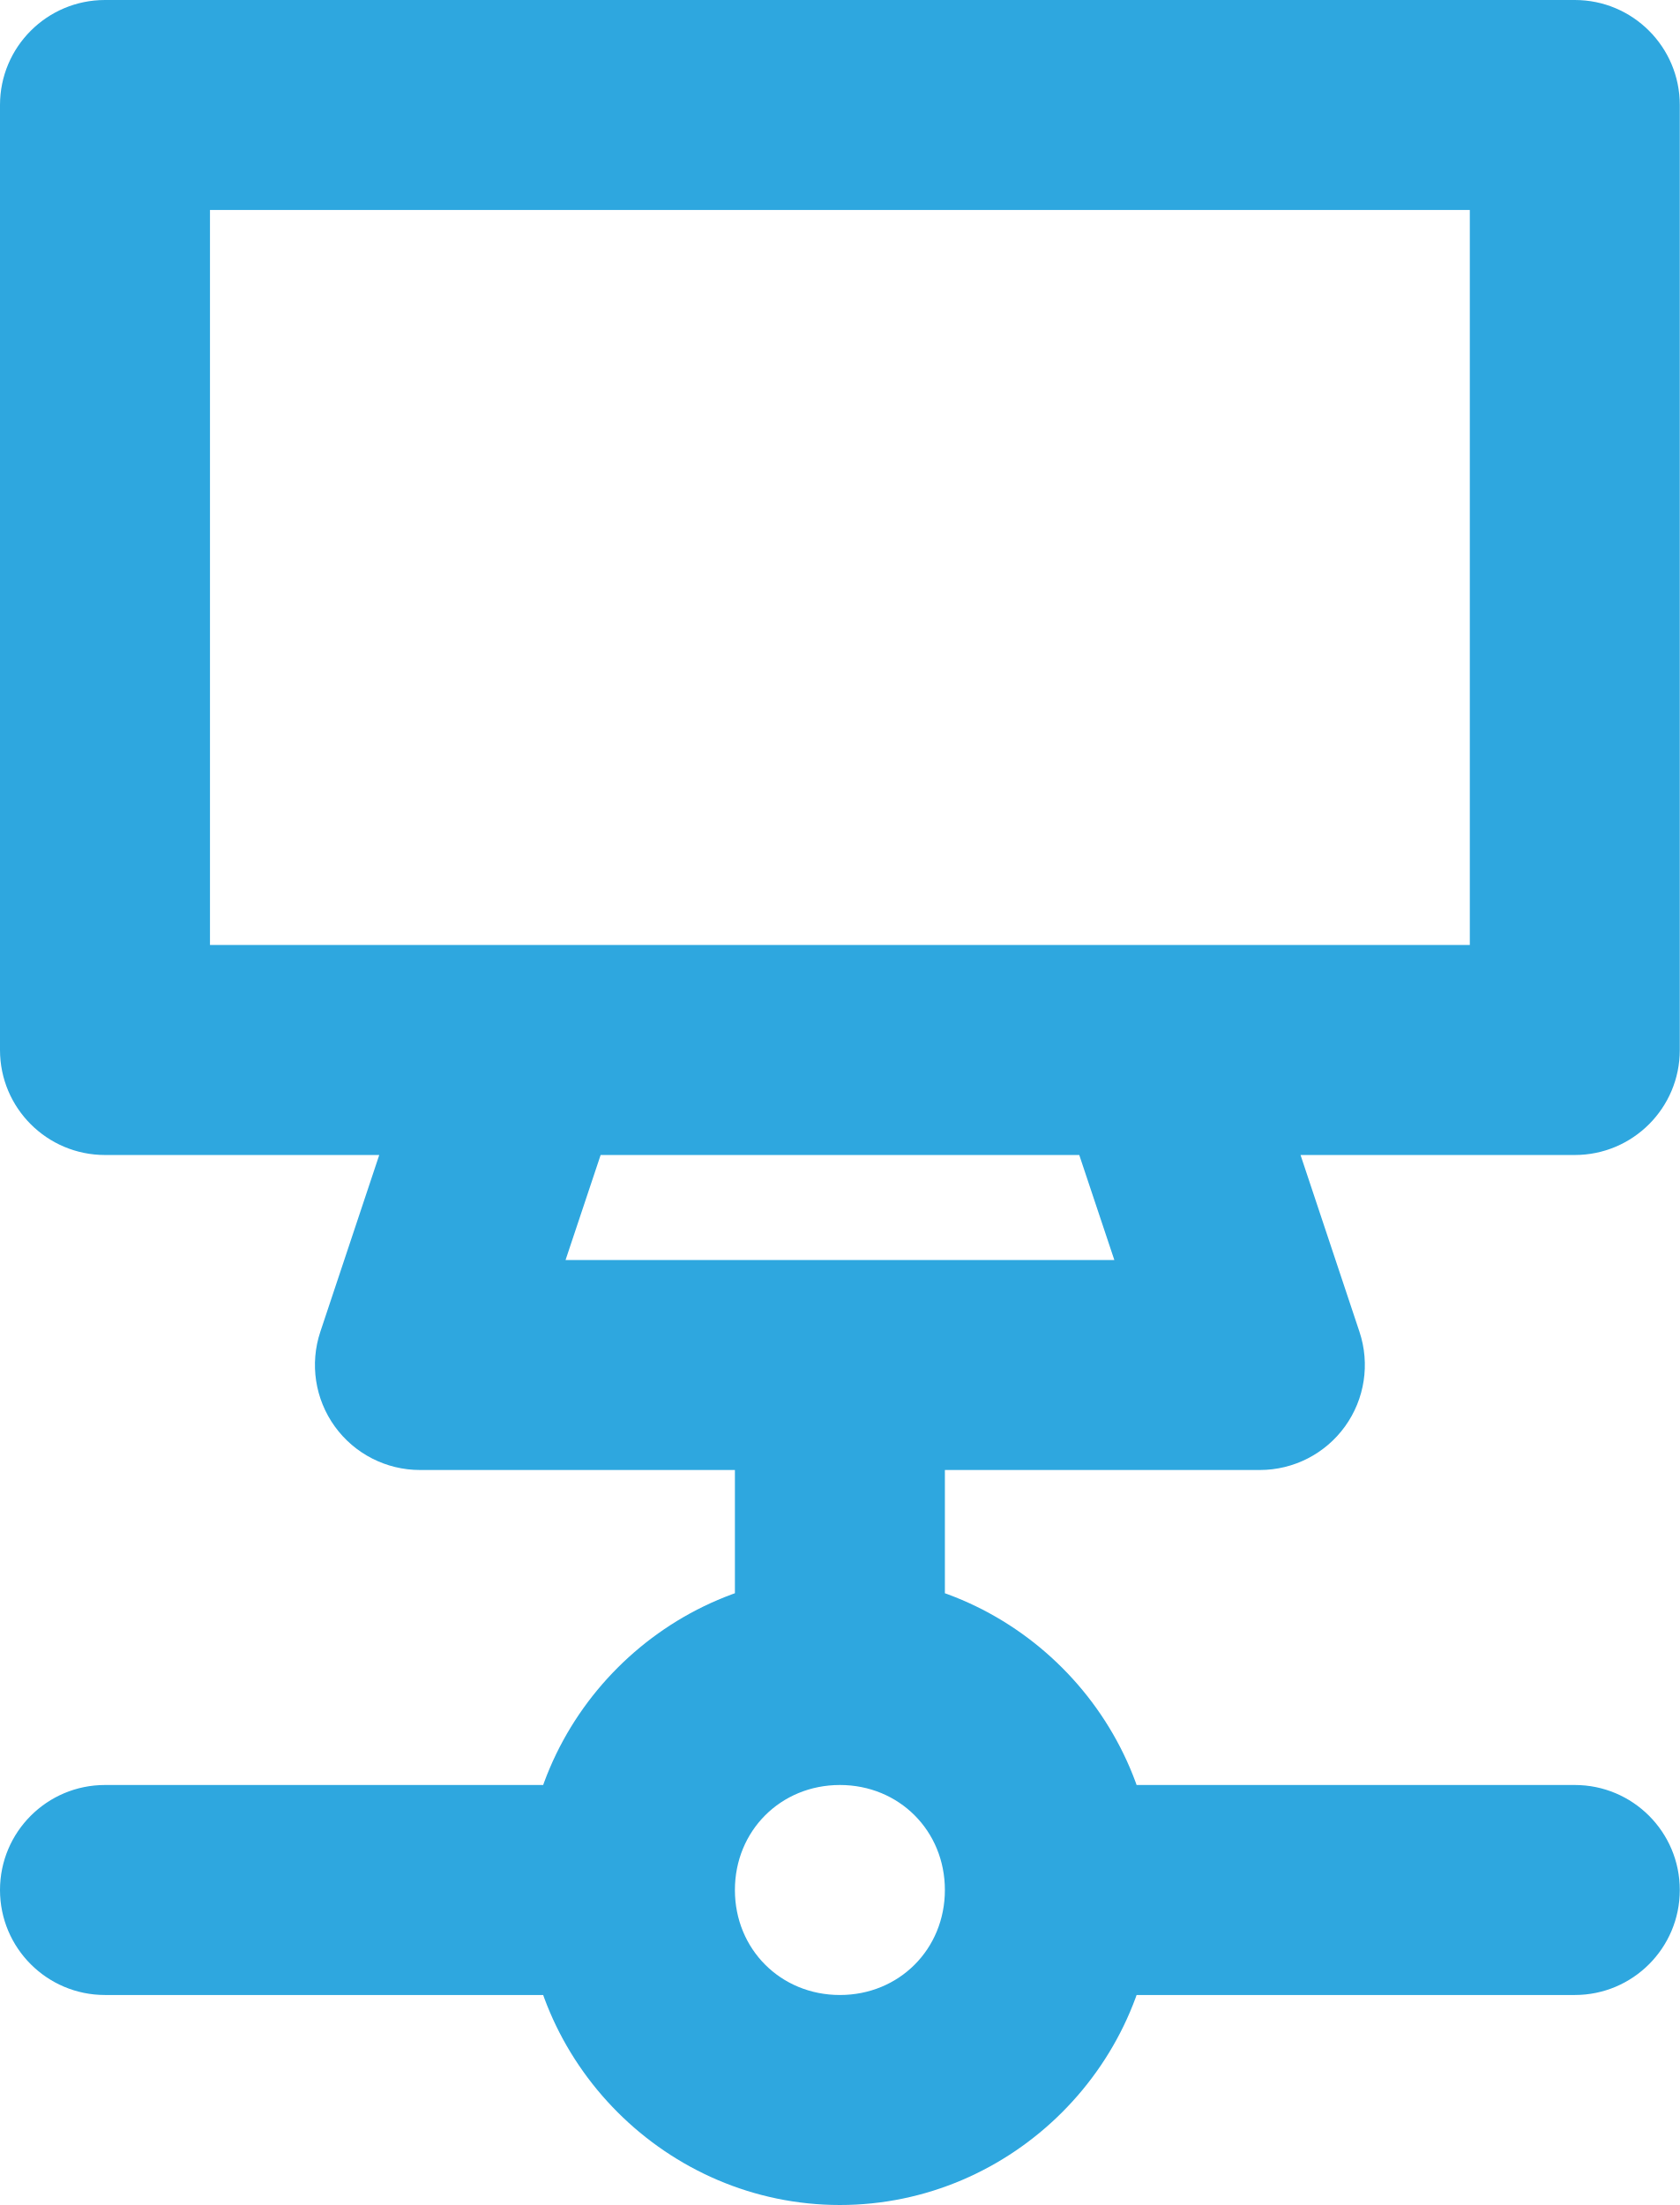
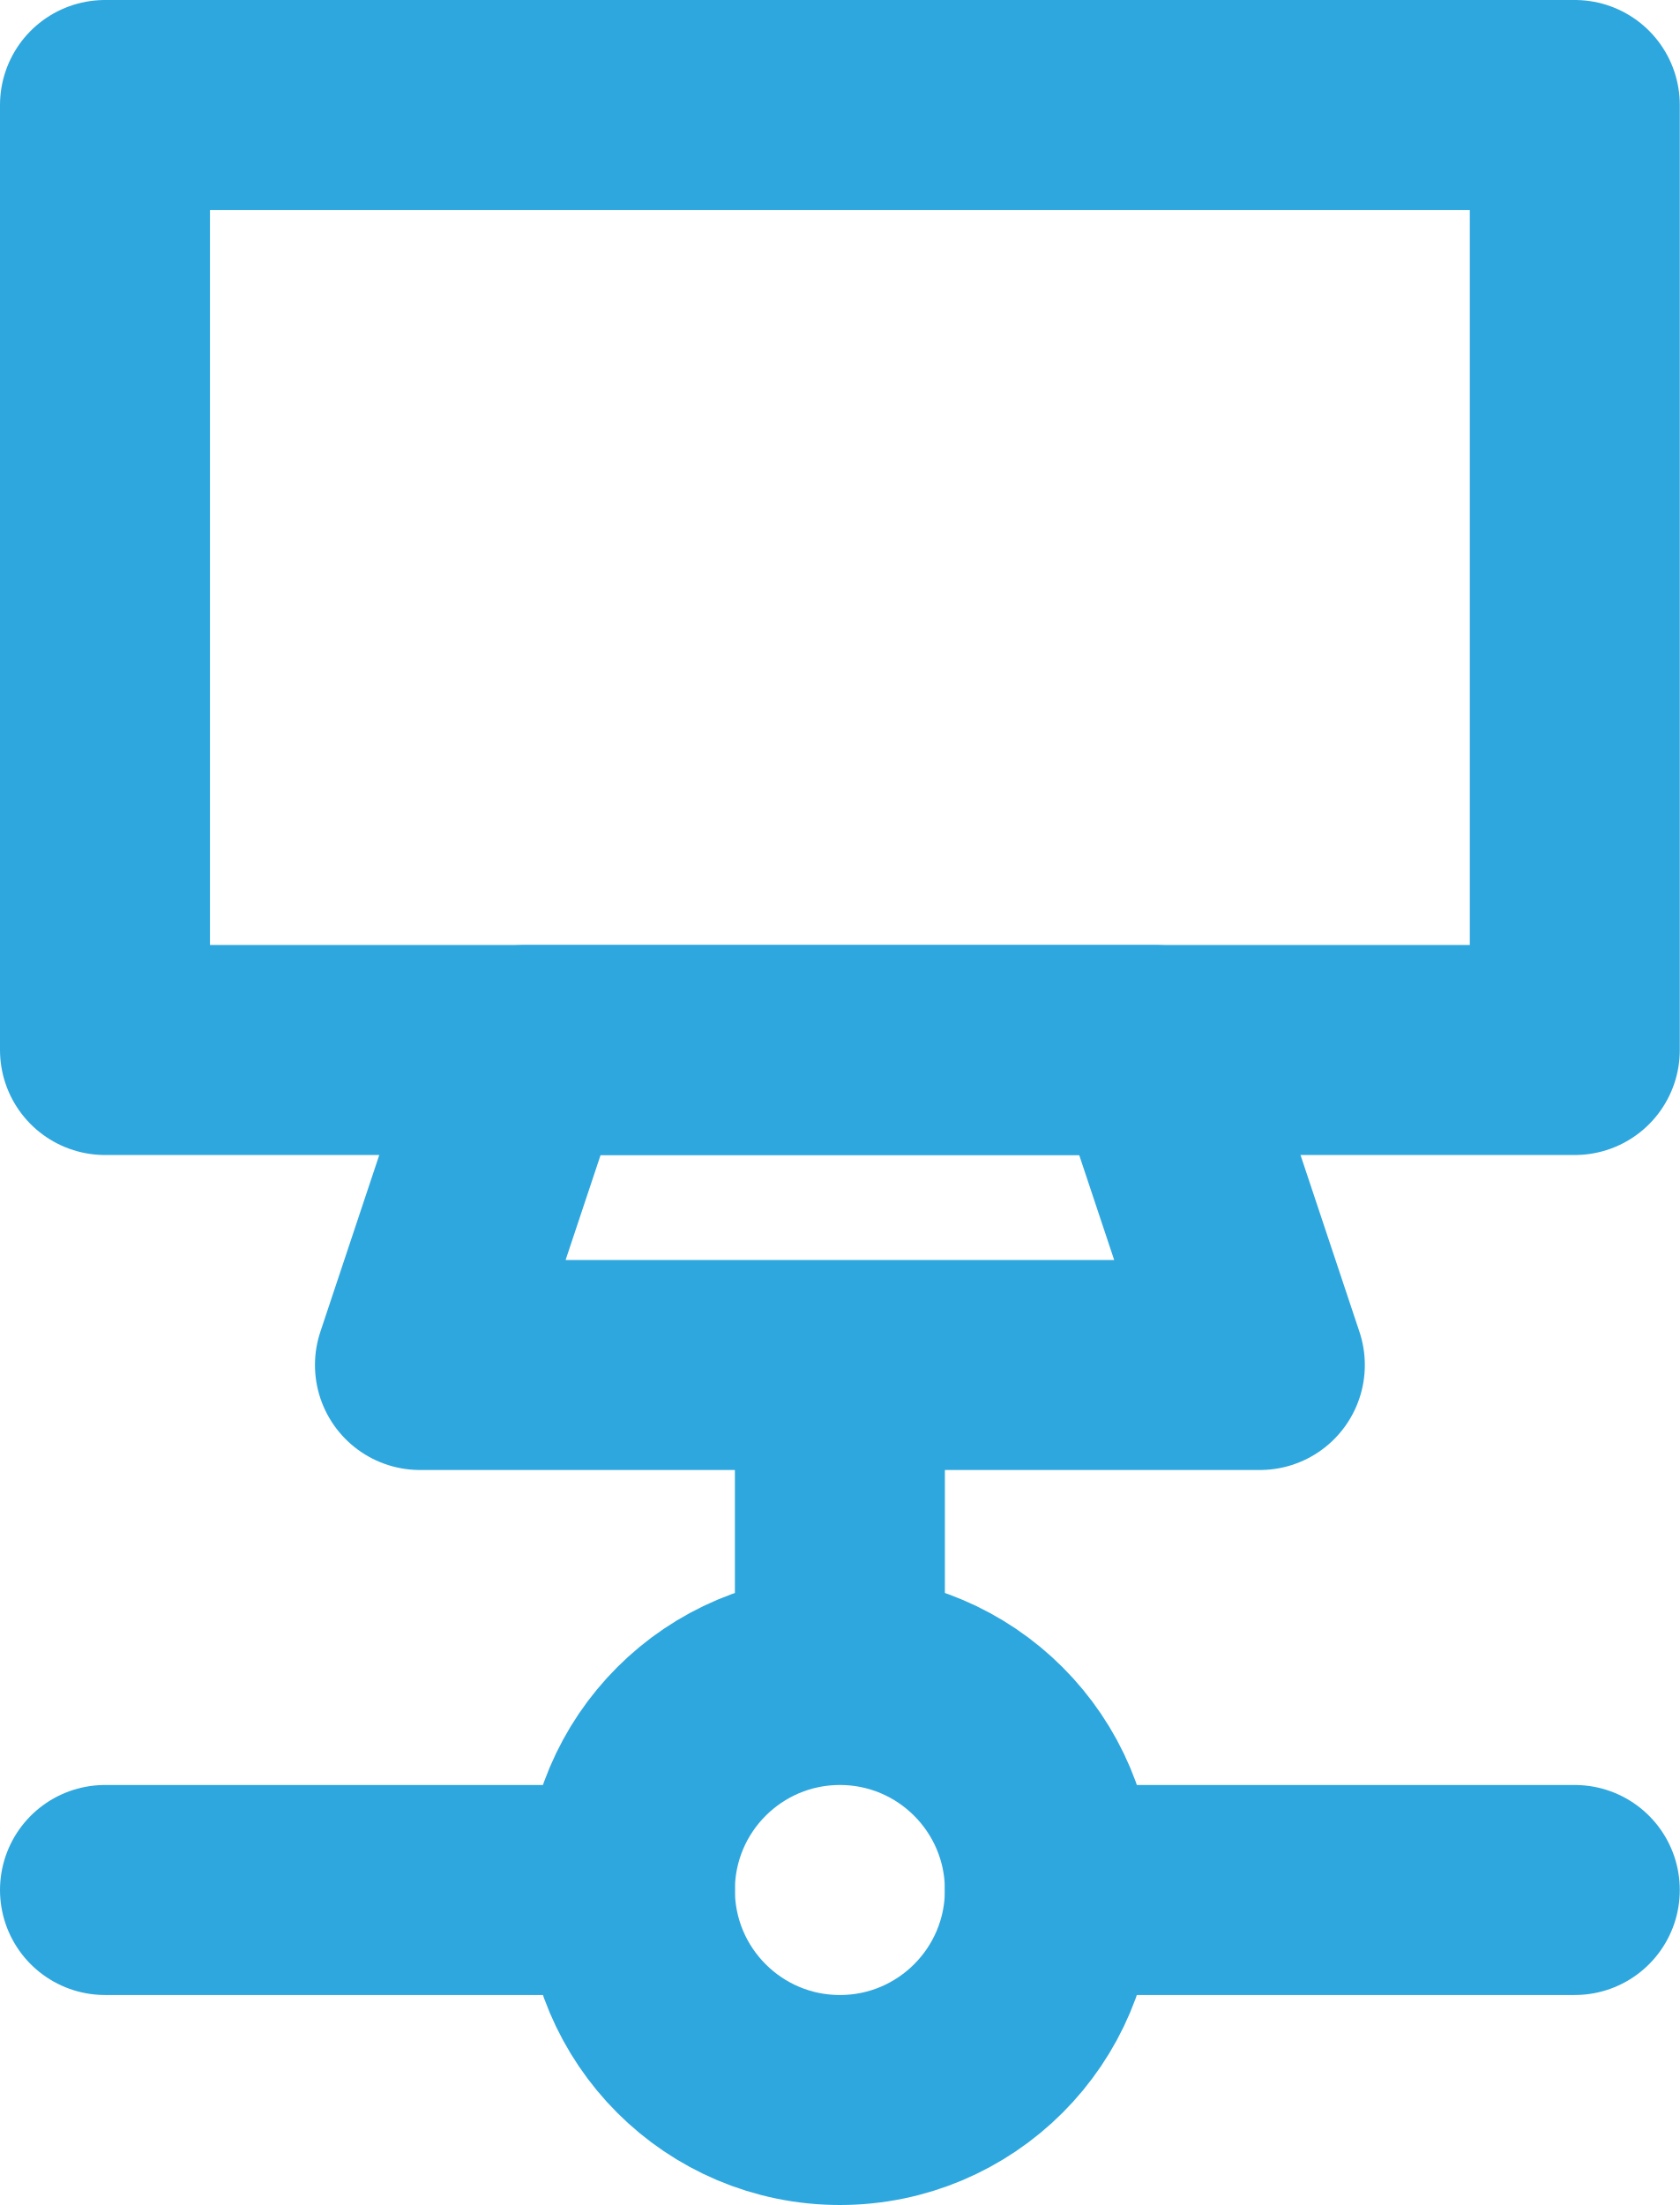
<svg xmlns="http://www.w3.org/2000/svg" version="1.0" id="Layer_1" x="0px" y="0px" viewBox="0 0 16 21" style="enable-background:new 0 0 16 21;" xml:space="preserve">
-   <defs id="defs19" />
-   <style type="text/css" id="style3">
+   <style type="text/css">
	.st0{fill:none;stroke:#2EA7DF;stroke-width:2;stroke-miterlimit:10;}
	.st1{fill:none;stroke:#2EA7DF;stroke-width:2;stroke-linecap:round;stroke-miterlimit:10;}
	.st2{fill:none;stroke:#2EA7DF;stroke-width:2;stroke-linecap:round;stroke-linejoin:round;stroke-miterlimit:10;}
</style>
-   <g id="g3362">
-     <g id="g3365">
-       <path id="polygon15" style="color:#000000;font-style:normal;font-variant:normal;font-weight:normal;font-stretch:normal;font-size:medium;line-height:normal;font-family:sans-serif;text-indent:0;text-align:start;text-decoration:none;text-decoration-line:none;text-decoration-style:solid;text-decoration-color:#000000;letter-spacing:normal;word-spacing:normal;text-transform:none;direction:ltr;block-progression:tb;writing-mode:lr-tb;baseline-shift:baseline;text-anchor:start;white-space:normal;clip-rule:nonzero;display:inline;overflow:visible;visibility:visible;opacity:1;isolation:auto;mix-blend-mode:normal;color-interpolation:sRGB;color-interpolation-filters:linearRGB;solid-color:#000000;solid-opacity:1;fill:#2ea7df;fill-opacity:1;fill-rule:nonzero;stroke:none;stroke-width:2;stroke-linecap:round;stroke-linejoin:round;stroke-miterlimit:10;stroke-dasharray:none;stroke-dashoffset:0;stroke-opacity:1;color-rendering:auto;image-rendering:auto;shape-rendering:auto;text-rendering:auto;enable-background:accumulate" d="M 5,9 A 1,1 0 0 0 4.051,9.684 l -1,3 A 1,1 0 0 0 4,14 l 8,0 a 1,1 0 0 0 0.949,-1.316 l -1,-3 A 1,1 0 0 0 11,9 L 5,9 Z m 0.721,2 4.559,0 0.334,1 -5.227,0 0.334,-1 z M 1,0 A 1,1 0 0 0 0,1 l 0,9 a 1,1 0 0 0 1,1 l 14,0 a 1,1 0 0 0 1,-1 L 16,1 A 1,1 0 0 0 15,0 L 1,0 Z M 2,2 14,2 14,9 2,9 2,2 Z m 5,11 0,3 2,0 0,-3 -2,0 z m -6,4 a 1,1 0 1 0 0,2 l 5,0 a 1,1 0 1 0 0,-2 l -5,0 z m 9,0 a 1,1 0 1 0 0,2 l 5,0 a 1,1 0 1 0 0,-2 l -5,0 z M 8,15 c -1.645,0 -3,1.355 -3,3 0,1.645 1.355,3 3,3 1.645,0 3,-1.355 3,-3 0,-1.645 -1.355,-3 -3,-3 z m 0,2 c 0.564,0 1,0.436 1,1 0,0.564 -0.436,1 -1,1 -0.564,0 -1,-0.436 -1,-1 0,-0.564 0.436,-1 1,-1 z" />
-     </g>
-   </g>
+   <circle class="st0" cx="8" cy="18" r="2" />
+   <line class="st1" x1="10" y1="18" x2="15" y2="18" />
+   <line class="st1" x1="1" y1="18" x2="6" y2="18" />
+   <line class="st0" x1="8" y1="16" x2="8" y2="13" />
+   <rect x="1" y="1" class="st2" width="14" height="9" />
+   <polygon class="st2" points="12,13 4,13 5,10 11,10 " />
</svg>
